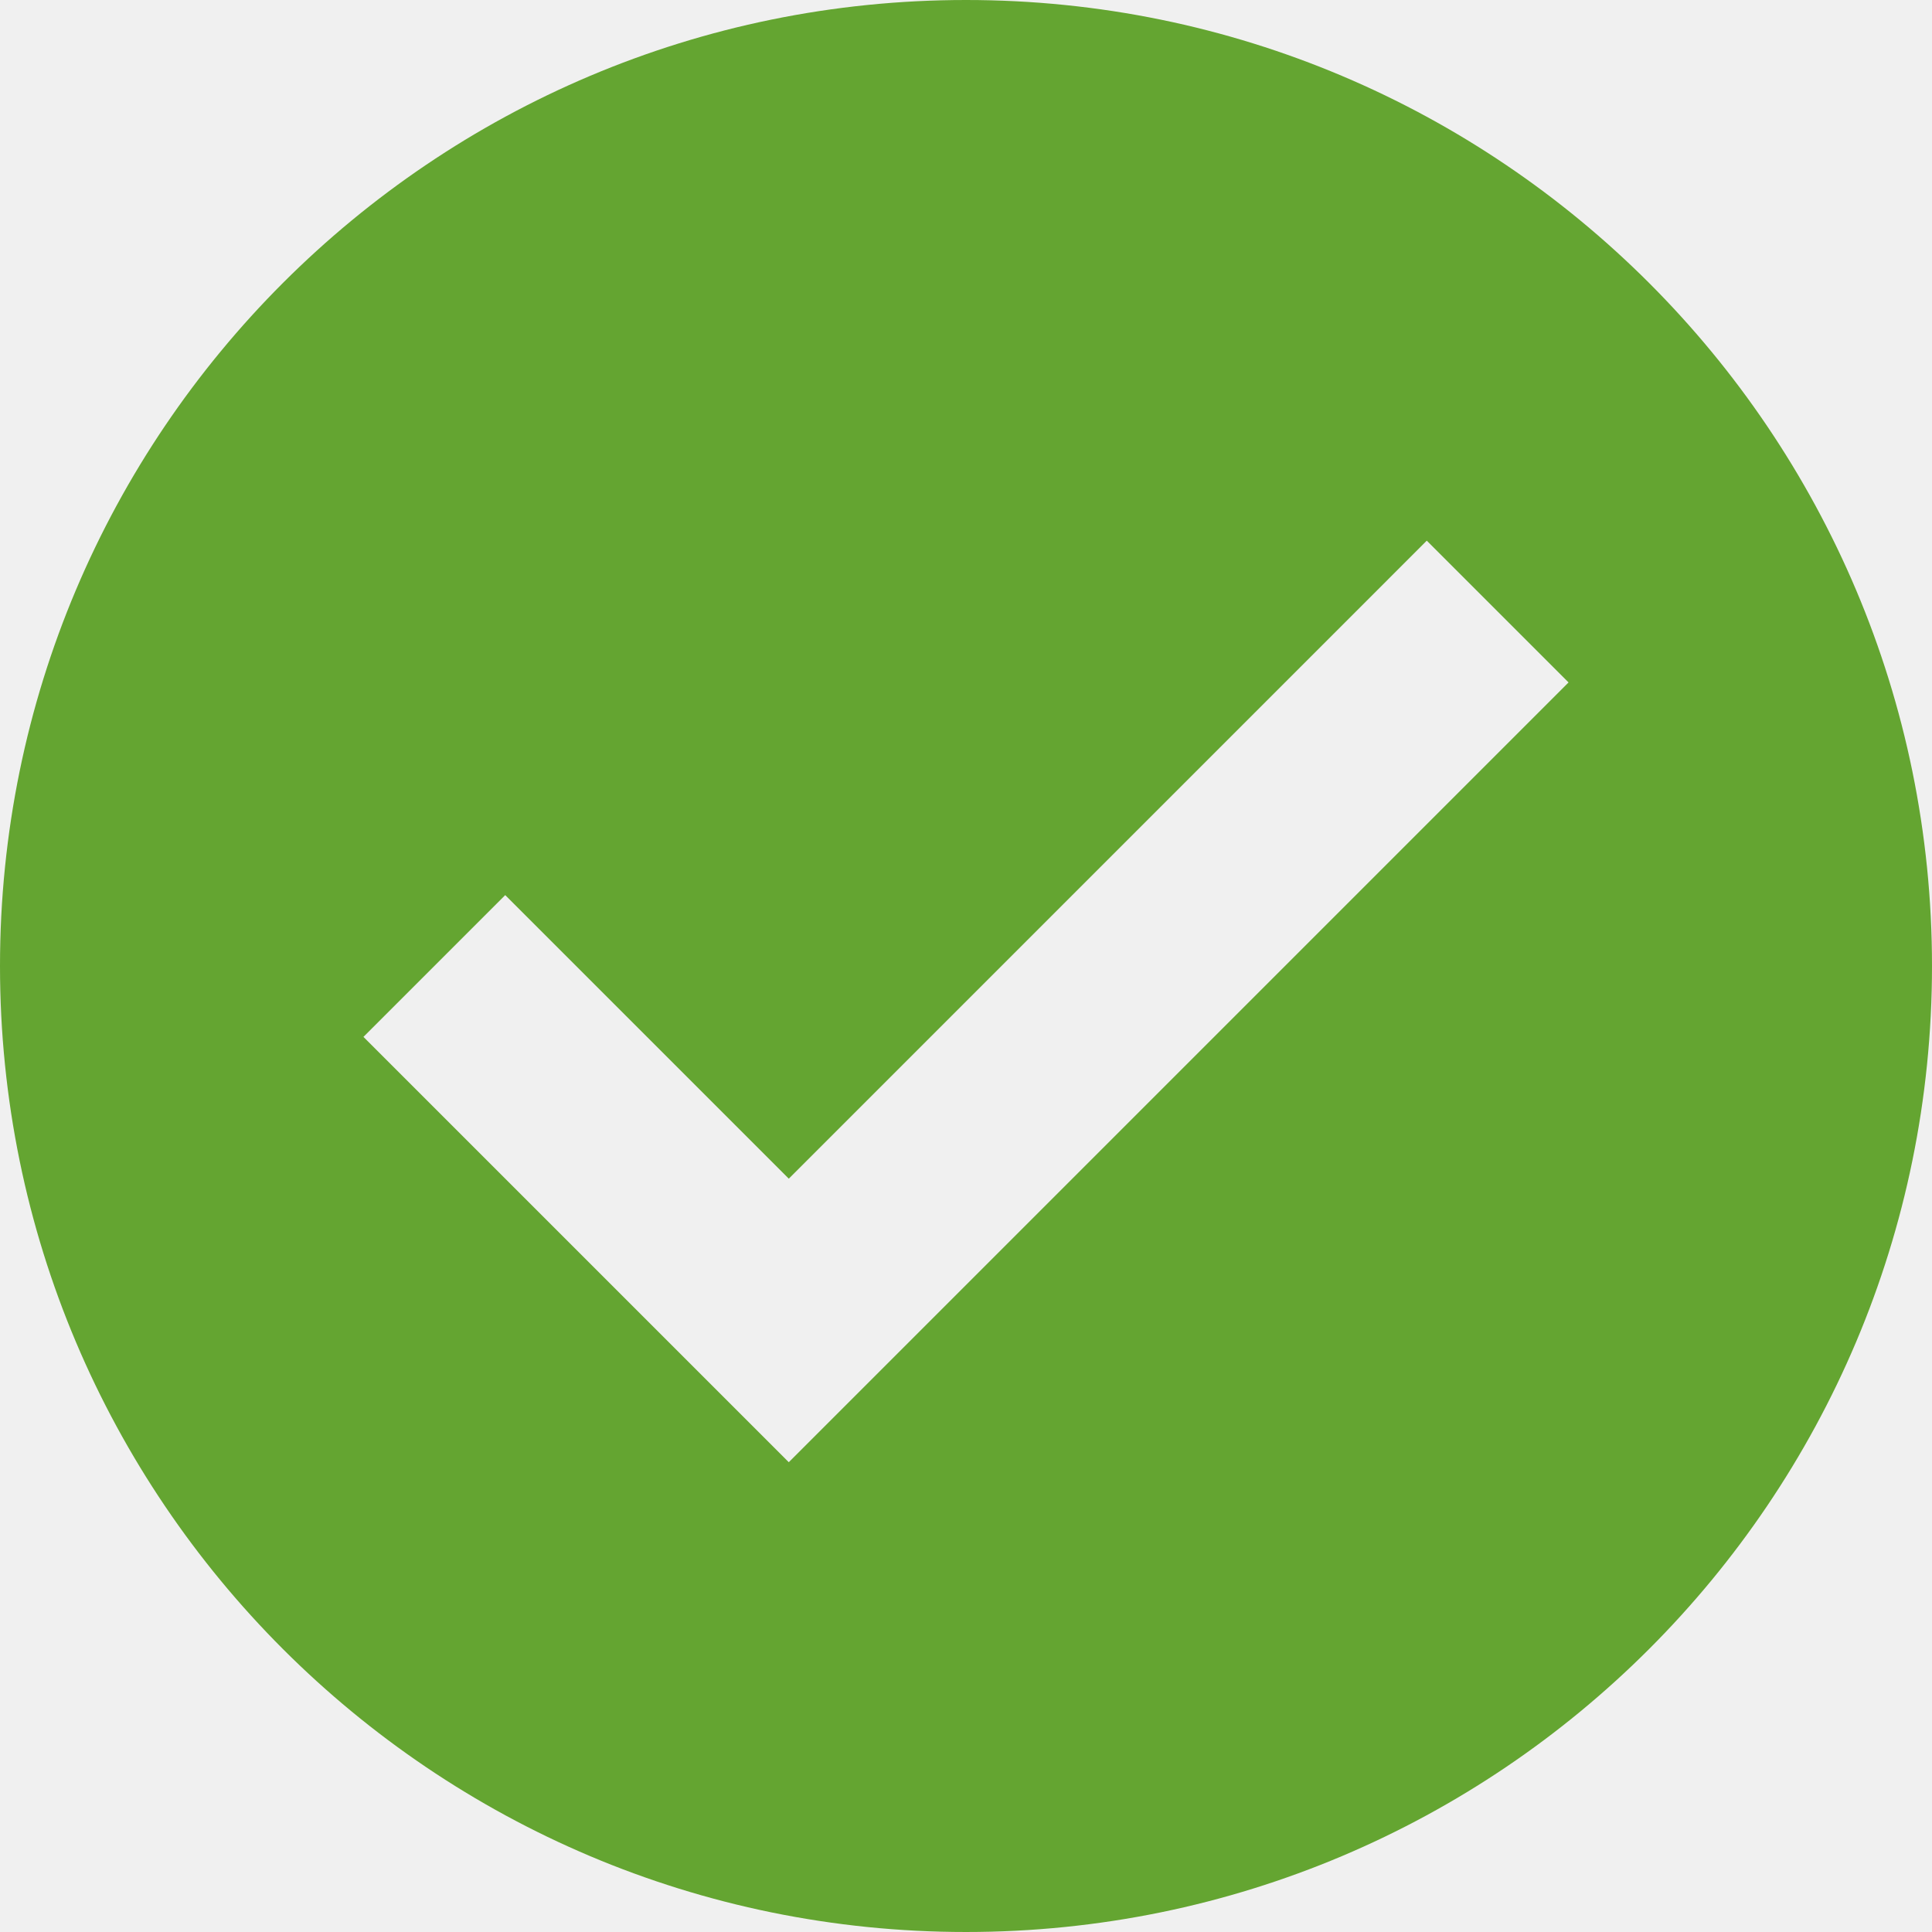
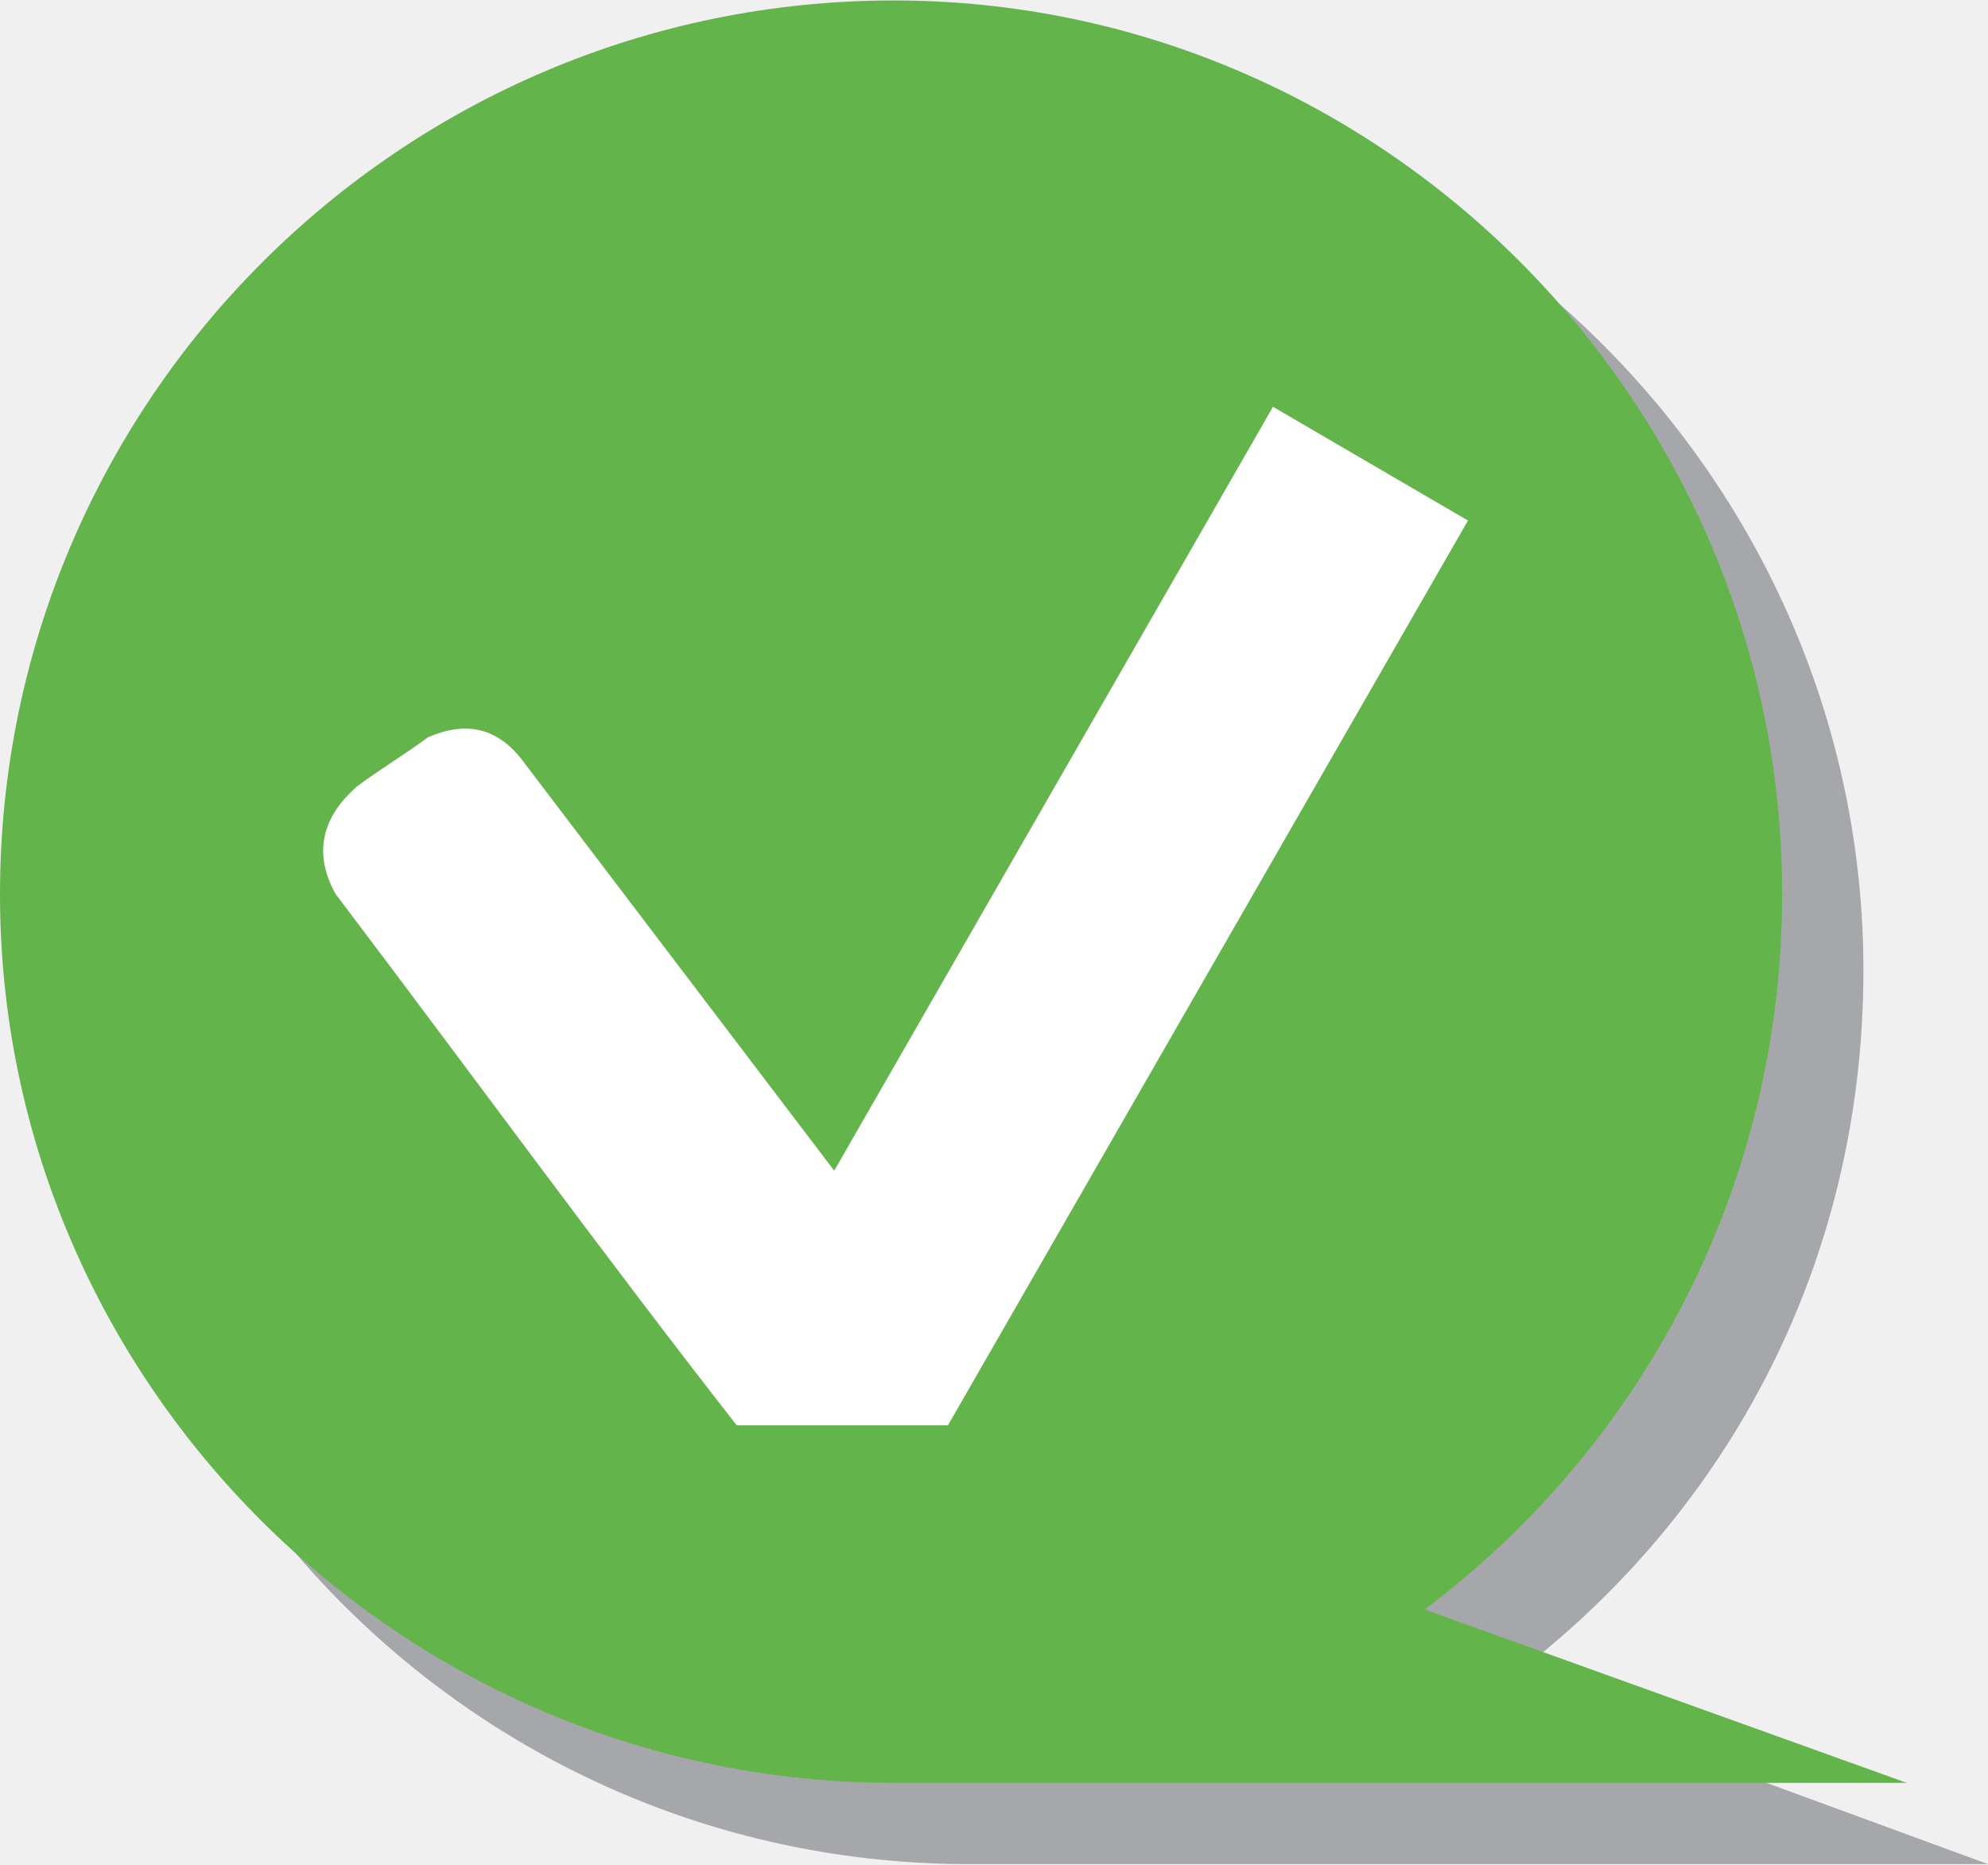
- <svg xmlns="http://www.w3.org/2000/svg" version="1.1" id="Layer_1" x="0px" y="0px" viewBox="0 0 426.667 426.667" style="enable-background:new 0 0 426.667 426.667;" xml:space="preserve">
-   <path style="fill:#64A531;" d="M213.333,0C95.518,0,0,95.514,0,213.333s95.518,213.333,213.333,213.333  c117.828,0,213.333-95.514,213.333-213.333S331.157,0,213.333,0z M174.199,322.918l-93.935-93.931l31.309-31.309l62.626,62.622  l140.894-140.898l31.309,31.309L174.199,322.918z" />
-   <g>
- </g>
-   <g>
- </g>
-   <g>
- </g>
-   <g>
- </g>
-   <g>
- </g>
-   <g>
- </g>
-   <g>
- </g>
-   <g>
- </g>
-   <g>
- </g>
-   <g>
- </g>
-   <g>
- </g>
-   <g>
- </g>
-   <g>
- </g>
-   <g>
- </g>
-   <g>
- </g>
+ <svg xmlns="http://www.w3.org/2000/svg" xml:space="preserve" width="512mm" height="480.148mm" version="1.1" style="shape-rendering:geometricPrecision; text-rendering:geometricPrecision; image-rendering:optimizeQuality; fill-rule:evenodd; clip-rule:evenodd" viewBox="0 0 367 344">
+   <defs>
+     <style type="text/css">
+    
+     .fil1 {fill:#63B44B}
+     .fil0 {fill:#A6A7AB}
+     .fil2 {fill:white}
+    
+   </style>
+   </defs>
+   <g id="Слой_x0020_1">
+     <path class="fil0" d="M179 15c91,0 165,74 165,164 0,55 -26,102 -67,132l90 33 -188 0c-91,0 -164,-74 -164,-165 0,-90 73,-164 164,-164z" />
+     <path class="fil1" d="M165 0c90,0 164,74 164,165 0,54 -26,102 -66,132l89 32 -187 0c-91,0 -165,-74 -165,-164 0,-91 74,-165 165,-165z" />
+     <path class="fil2" d="M154 216l81 -141 36 21 -96 167 -39 0c-25,-32 -49,-65 -74,-98 -4,-7 -3,-14 4,-20 4,-3 9,-6 13,-9 7,-3 13,-2 18,5l57 75z" />
+   </g>
</svg>
